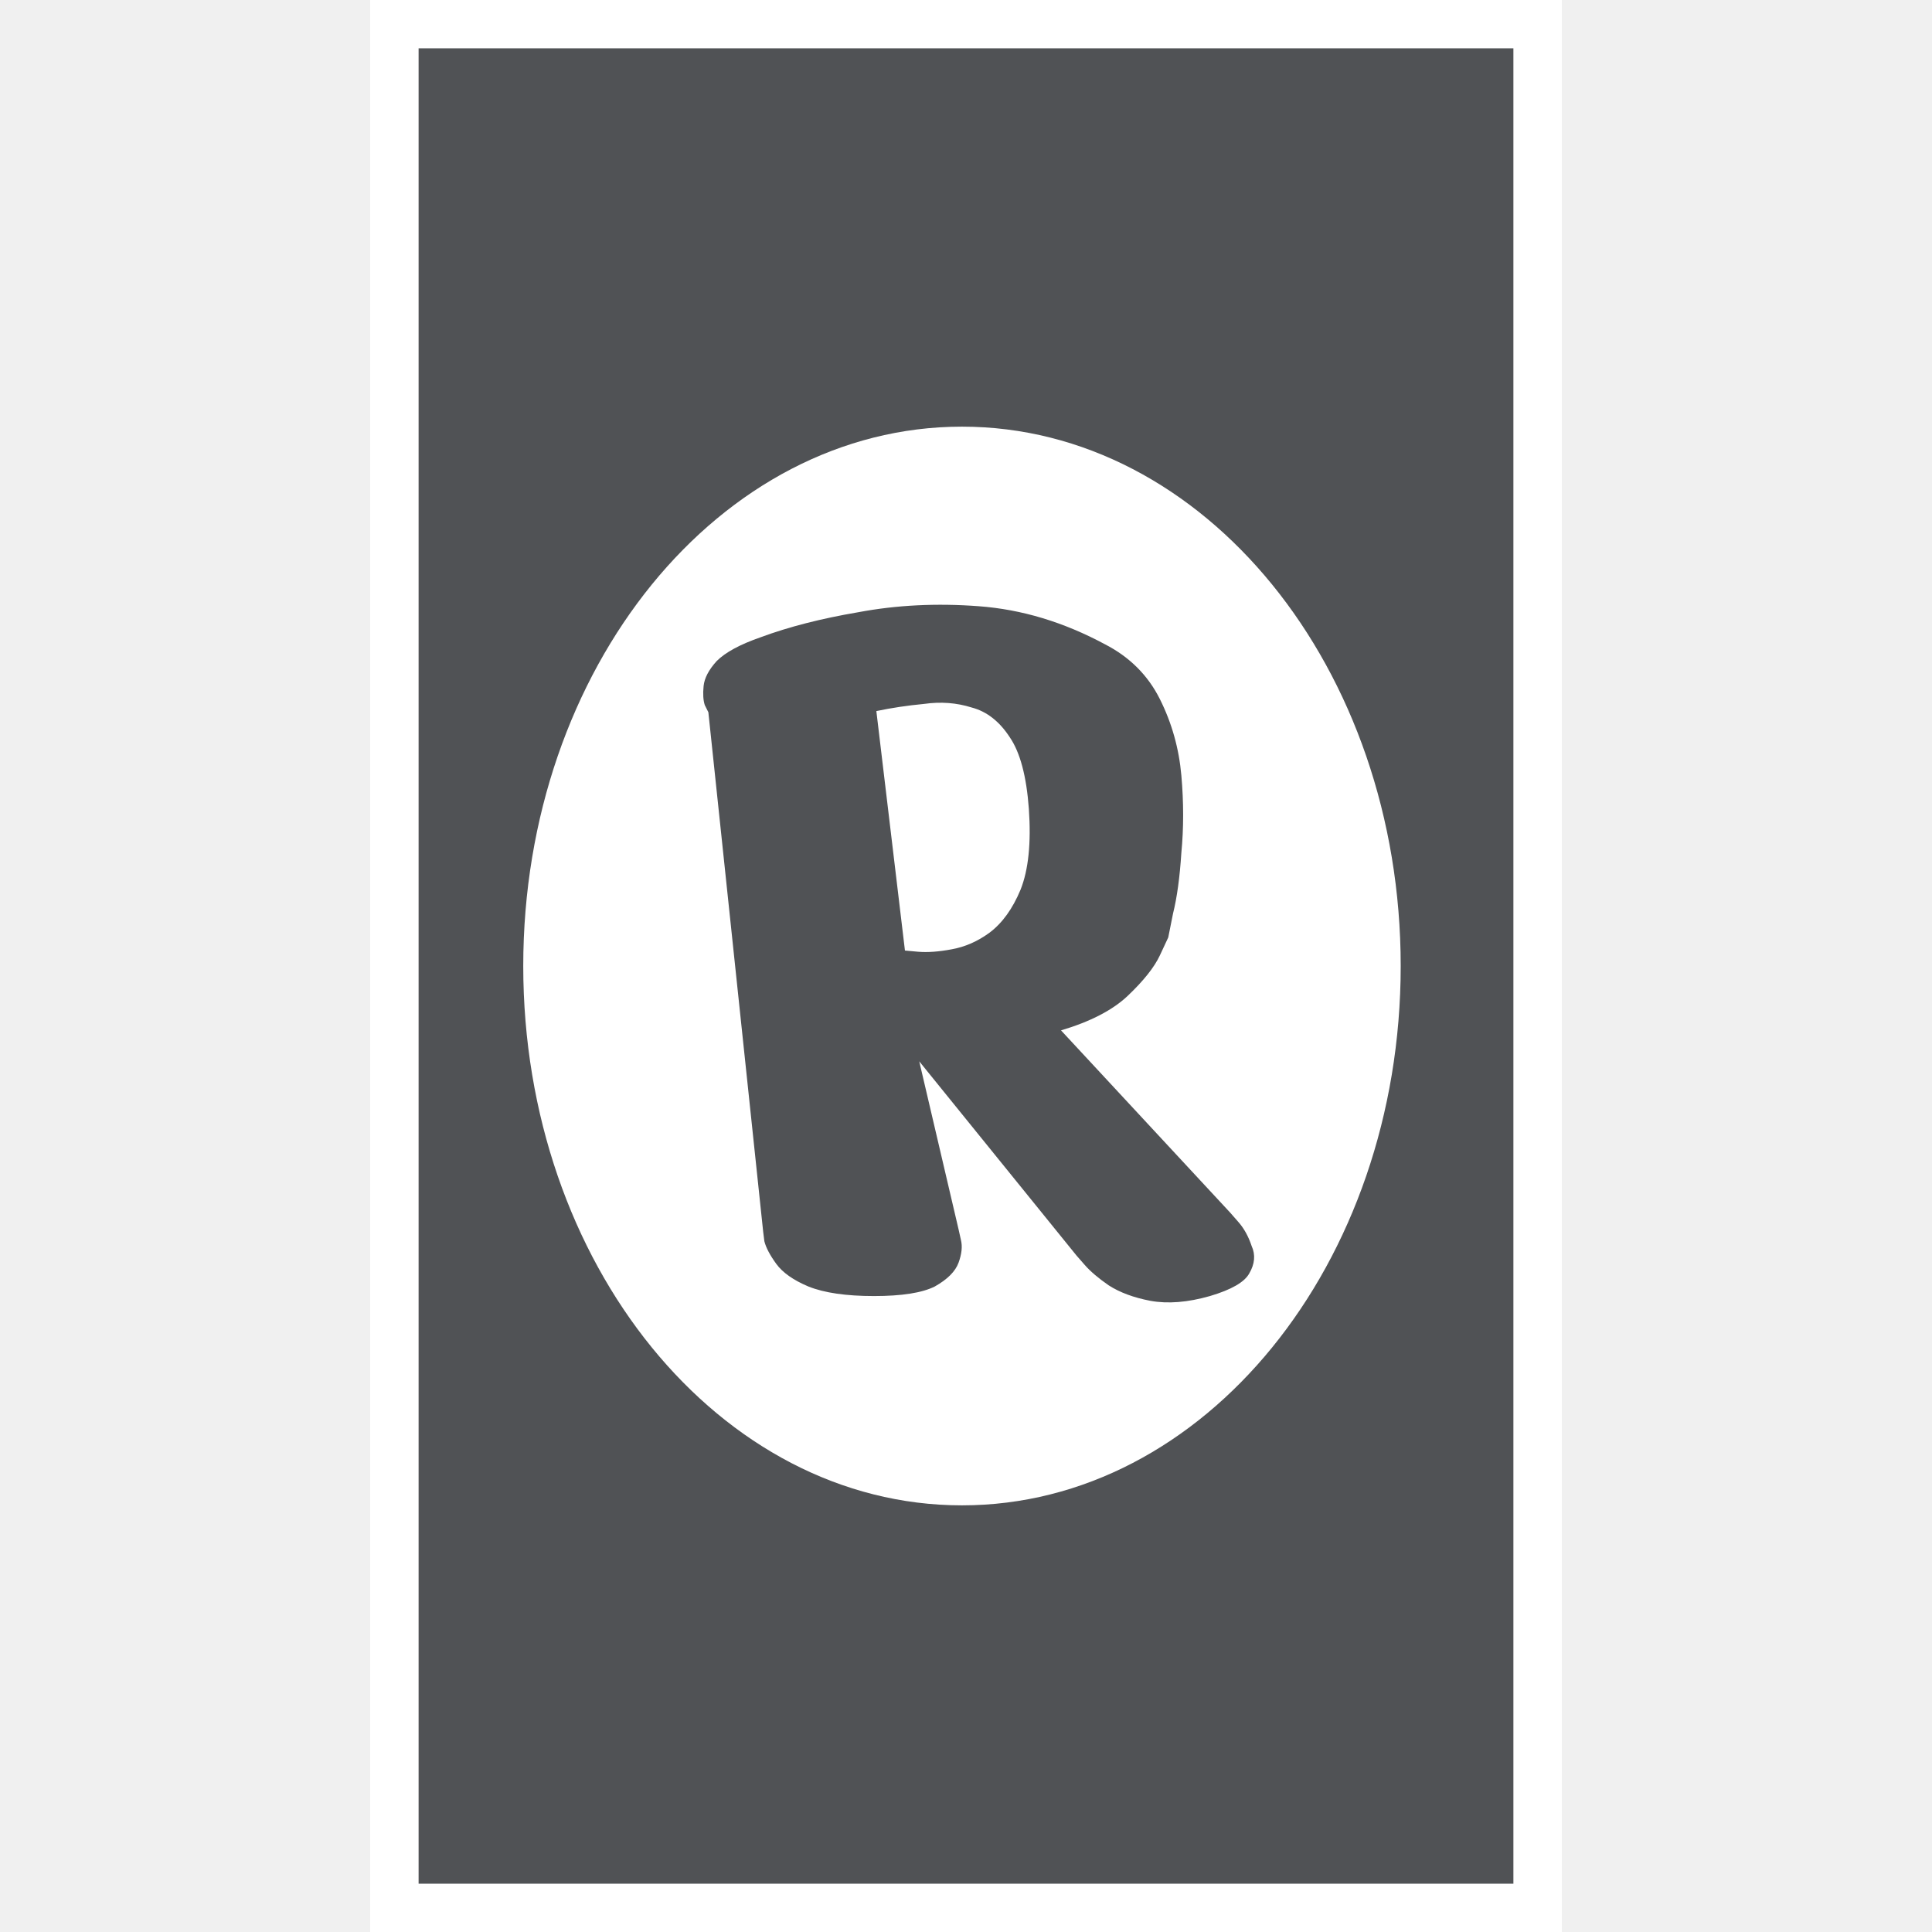
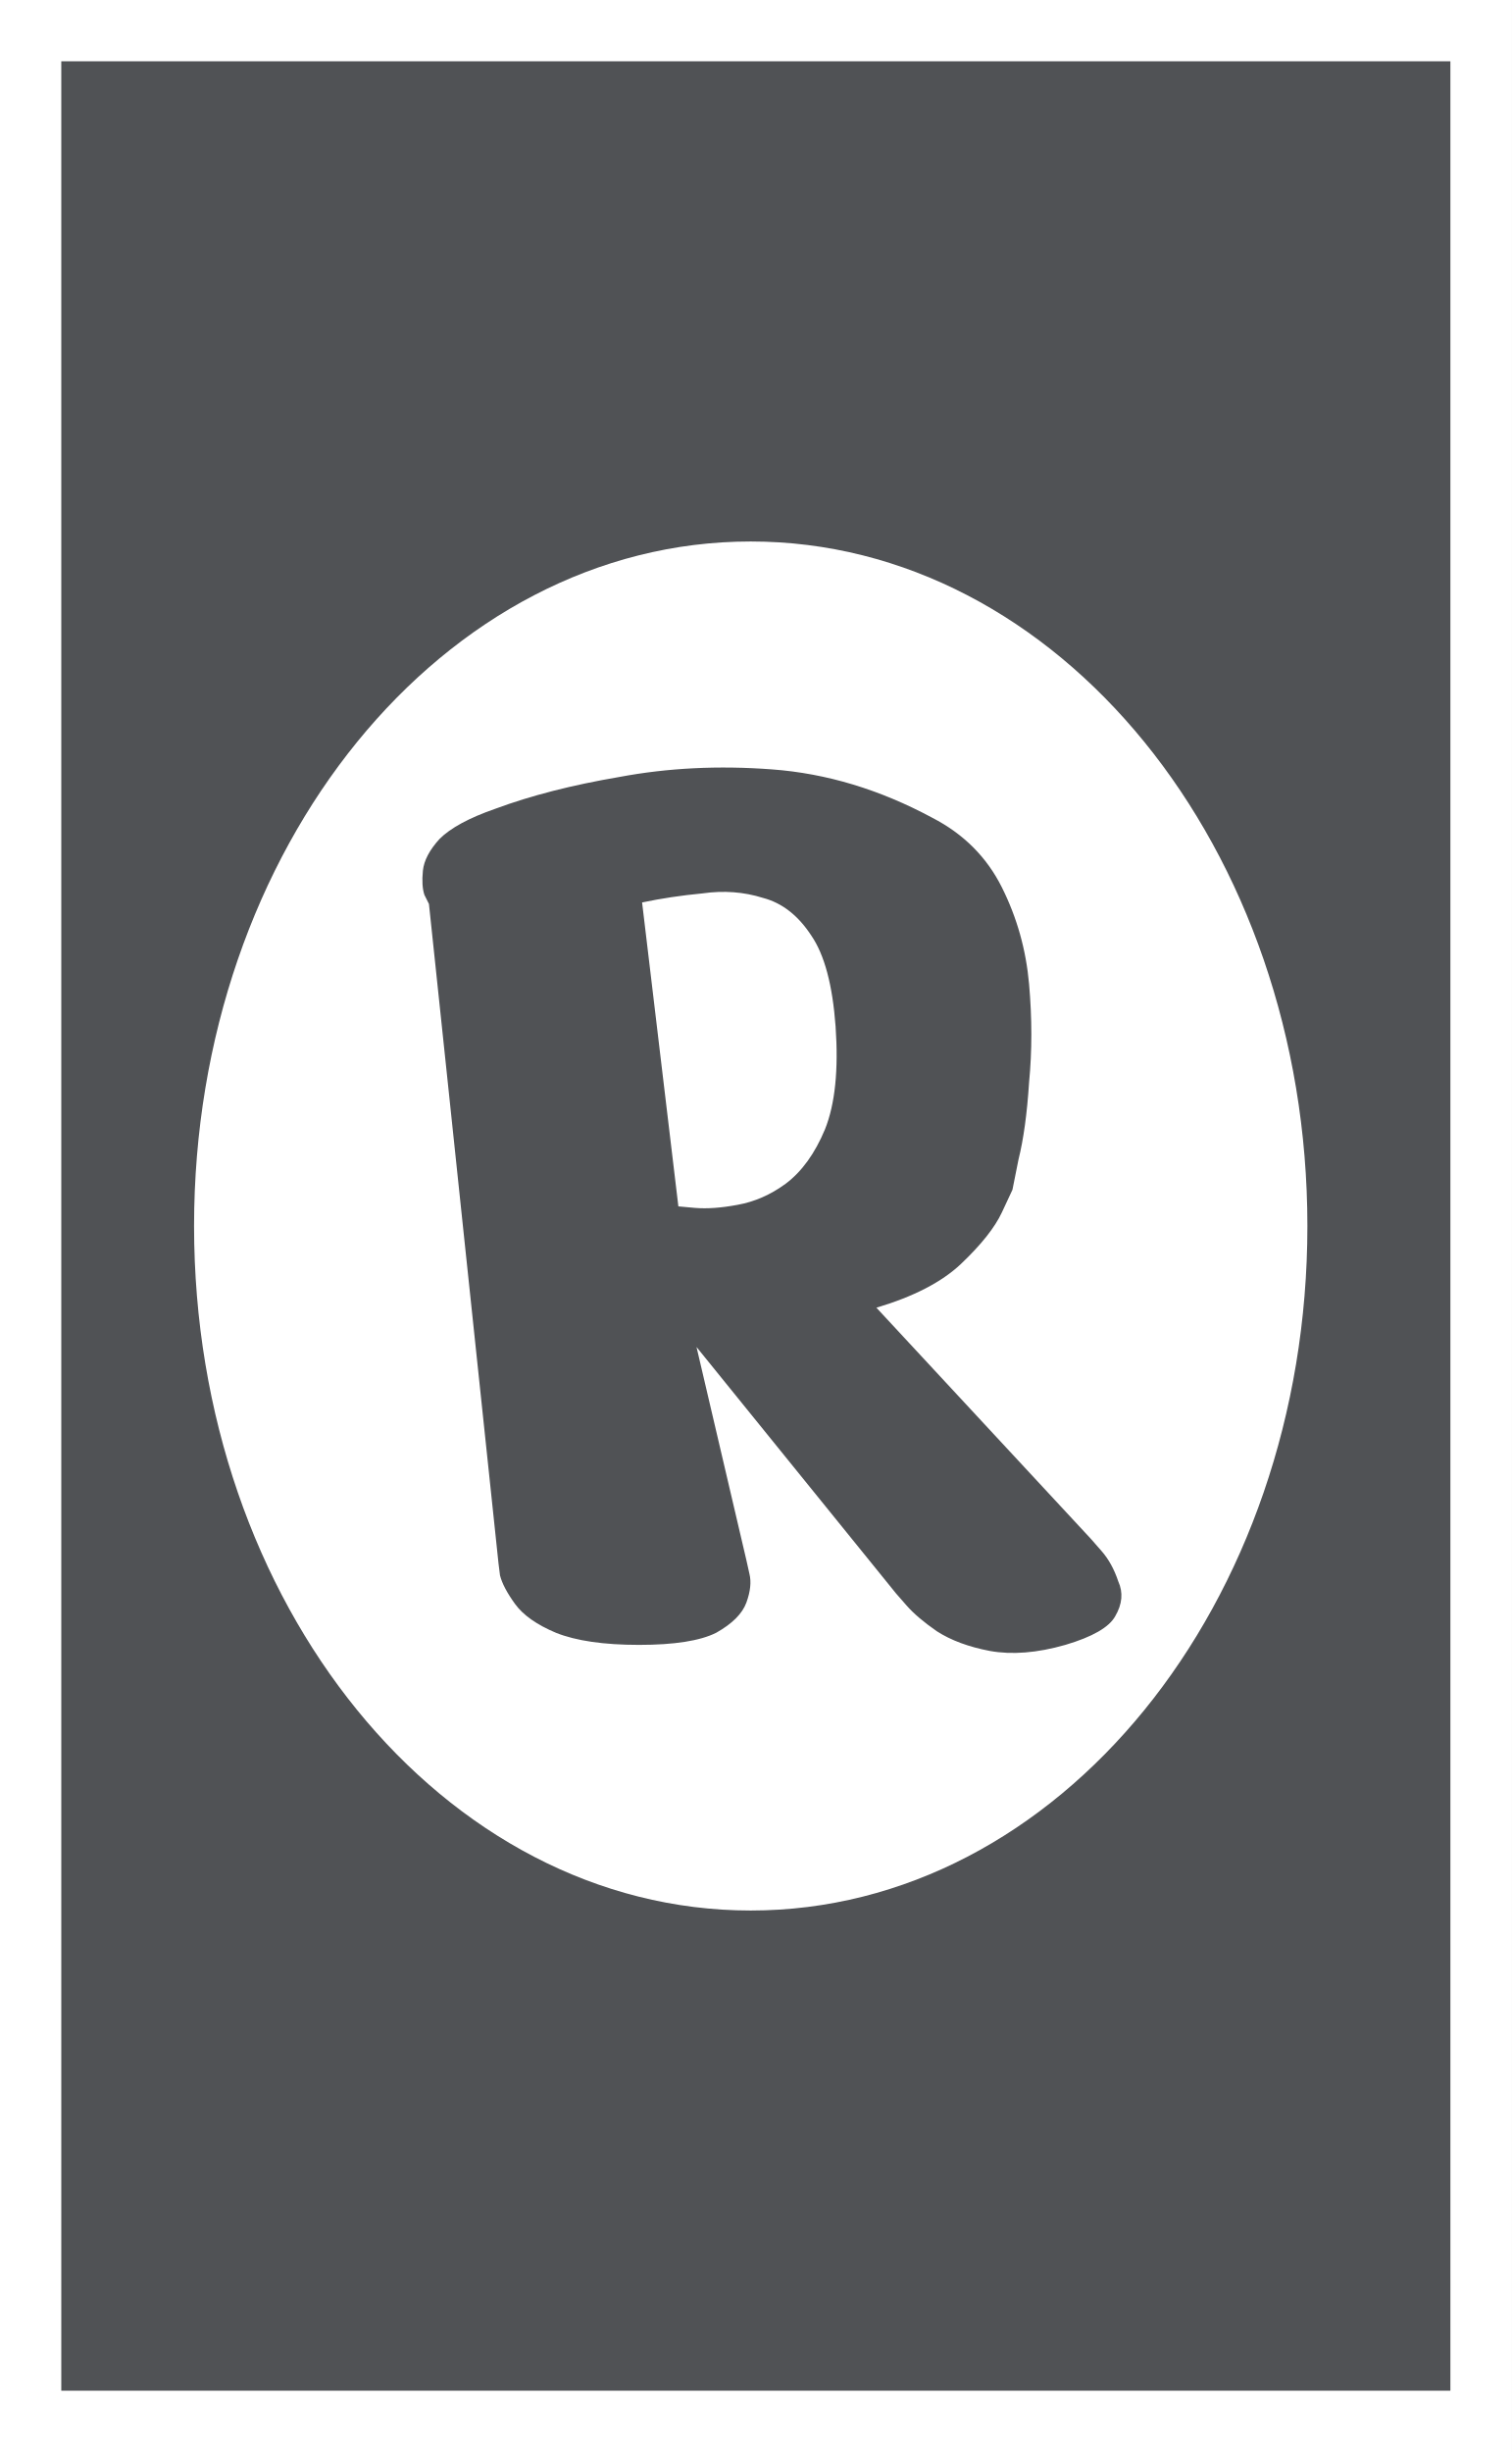
- <svg xmlns="http://www.w3.org/2000/svg" width="240" height="240" viewBox="0 0 240 240" fill="none">
-   <rect x="46" width="148" height="240" fill="white" />
-   <rect x="46" width="148" height="240" fill="white" />
-   <rect x="52" y="6" width="136" height="228" fill="#505255" />
-   <ellipse cx="119.5" cy="120" rx="54.5" ry="67" fill="white" />
-   <path d="M94.804 153.008L87.996 88.48C87.996 88.48 87.848 88.184 87.552 87.592C87.355 87 87.305 86.211 87.404 85.224C87.503 84.237 88.045 83.201 89.032 82.116C90.117 81.031 91.943 80.044 94.508 79.156C97.961 77.873 102.007 76.837 106.644 76.048C111.38 75.16 116.363 74.913 121.592 75.308C126.92 75.703 132.149 77.281 137.28 80.044C140.339 81.623 142.608 83.892 144.088 86.852C145.568 89.812 146.456 92.969 146.752 96.324C147.048 99.679 147.048 102.885 146.752 105.944C146.555 109.003 146.209 111.519 145.716 113.492C145.321 115.465 145.124 116.452 145.124 116.452C145.124 116.452 144.779 117.192 144.088 118.672C143.397 120.152 142.065 121.829 140.092 123.704C138.217 125.48 135.455 126.911 131.804 127.996L152.82 150.64C152.82 150.64 153.165 151.035 153.856 151.824C154.547 152.613 155.089 153.6 155.484 154.784C155.977 155.869 155.879 157.004 155.188 158.188C154.596 159.273 152.968 160.211 150.304 161C147.541 161.789 145.075 161.987 142.904 161.592C140.832 161.197 139.105 160.556 137.724 159.668C136.441 158.78 135.455 157.941 134.764 157.152C134.073 156.363 133.728 155.968 133.728 155.968L114.192 131.844L119.076 152.712C119.076 152.712 119.175 153.156 119.372 154.044C119.569 154.833 119.471 155.771 119.076 156.856C118.681 157.941 117.695 158.928 116.116 159.816C114.537 160.605 112.021 161 108.568 161C105.115 161 102.401 160.605 100.428 159.816C98.553 159.027 97.221 158.089 96.432 157.004C95.643 155.919 95.149 154.981 94.952 154.192C94.853 153.403 94.804 153.008 94.804 153.008ZM108.864 88.332L112.416 118.08C112.416 118.08 112.959 118.129 114.044 118.228C115.228 118.327 116.609 118.228 118.188 117.932C119.865 117.636 121.444 116.945 122.924 115.86C124.503 114.676 125.785 112.9 126.772 110.532C127.759 108.065 128.104 104.711 127.808 100.468C127.512 96.423 126.723 93.463 125.44 91.588C124.157 89.615 122.579 88.381 120.704 87.888C118.829 87.296 116.856 87.148 114.784 87.444C112.712 87.641 110.739 87.937 108.864 88.332Z" fill="#505255" />
+ <svg xmlns="http://www.w3.org/2000/svg" width="148" height="240" viewBox="0 0 148 240" fill="none">
+   <g clip-path="url(#clip0_52_469)">
+     <rect width="148" height="240" fill="white" />
+     <rect width="148" height="240" fill="white" />
+     <rect x="6" y="6" width="136" height="228" fill="#505255" />
+     <ellipse cx="73.5" cy="120" rx="54.5" ry="67" fill="white" />
+     <path d="M48.804 153.008L41.996 88.48C41.996 88.48 41.848 88.184 41.552 87.592C41.355 87 41.305 86.211 41.404 85.224C41.503 84.237 42.045 83.201 43.032 82.116C44.117 81.031 45.943 80.044 48.508 79.156C51.961 77.873 56.007 76.837 60.644 76.048C65.38 75.16 70.363 74.913 75.592 75.308C80.92 75.703 86.149 77.281 91.28 80.044C94.339 81.623 96.608 83.892 98.088 86.852C99.568 89.812 100.456 92.969 100.752 96.324C101.048 99.679 101.048 102.885 100.752 105.944C100.555 109.003 100.209 111.519 99.716 113.492C99.321 115.465 99.124 116.452 99.124 116.452C99.124 116.452 98.779 117.192 98.088 118.672C97.397 120.152 96.065 121.829 94.092 123.704C92.217 125.48 89.455 126.911 85.804 127.996L106.82 150.64C106.82 150.64 107.165 151.035 107.856 151.824C108.547 152.613 109.089 153.6 109.484 154.784C109.977 155.869 109.879 157.004 109.188 158.188C108.596 159.273 106.968 160.211 104.304 161C101.541 161.789 99.075 161.987 96.904 161.592C94.832 161.197 93.105 160.556 91.724 159.668C90.441 158.78 89.455 157.941 88.764 157.152C88.073 156.363 87.728 155.968 87.728 155.968L68.192 131.844L73.076 152.712C73.076 152.712 73.175 153.156 73.372 154.044C73.569 154.833 73.471 155.771 73.076 156.856C72.681 157.941 71.695 158.928 70.116 159.816C68.537 160.605 66.021 161 62.568 161C59.115 161 56.401 160.605 54.428 159.816C52.553 159.027 51.221 158.089 50.432 157.004C49.643 155.919 49.149 154.981 48.952 154.192C48.853 153.403 48.804 153.008 48.804 153.008ZM62.864 88.332L66.416 118.08C66.416 118.08 66.959 118.129 68.044 118.228C69.228 118.327 70.609 118.228 72.188 117.932C73.865 117.636 75.444 116.945 76.924 115.86C78.503 114.676 79.785 112.9 80.772 110.532C81.759 108.065 82.104 104.711 81.808 100.468C81.512 96.423 80.723 93.463 79.44 91.588C78.157 89.615 76.579 88.381 74.704 87.888C72.829 87.296 70.856 87.148 68.784 87.444C66.712 87.641 64.739 87.937 62.864 88.332Z" fill="#505255" />
+   </g>
+   <defs>
+     <clipPath id="clip0_52_469">
+       <rect width="148" height="240" fill="white" />
+     </clipPath>
+   </defs>
</svg>
